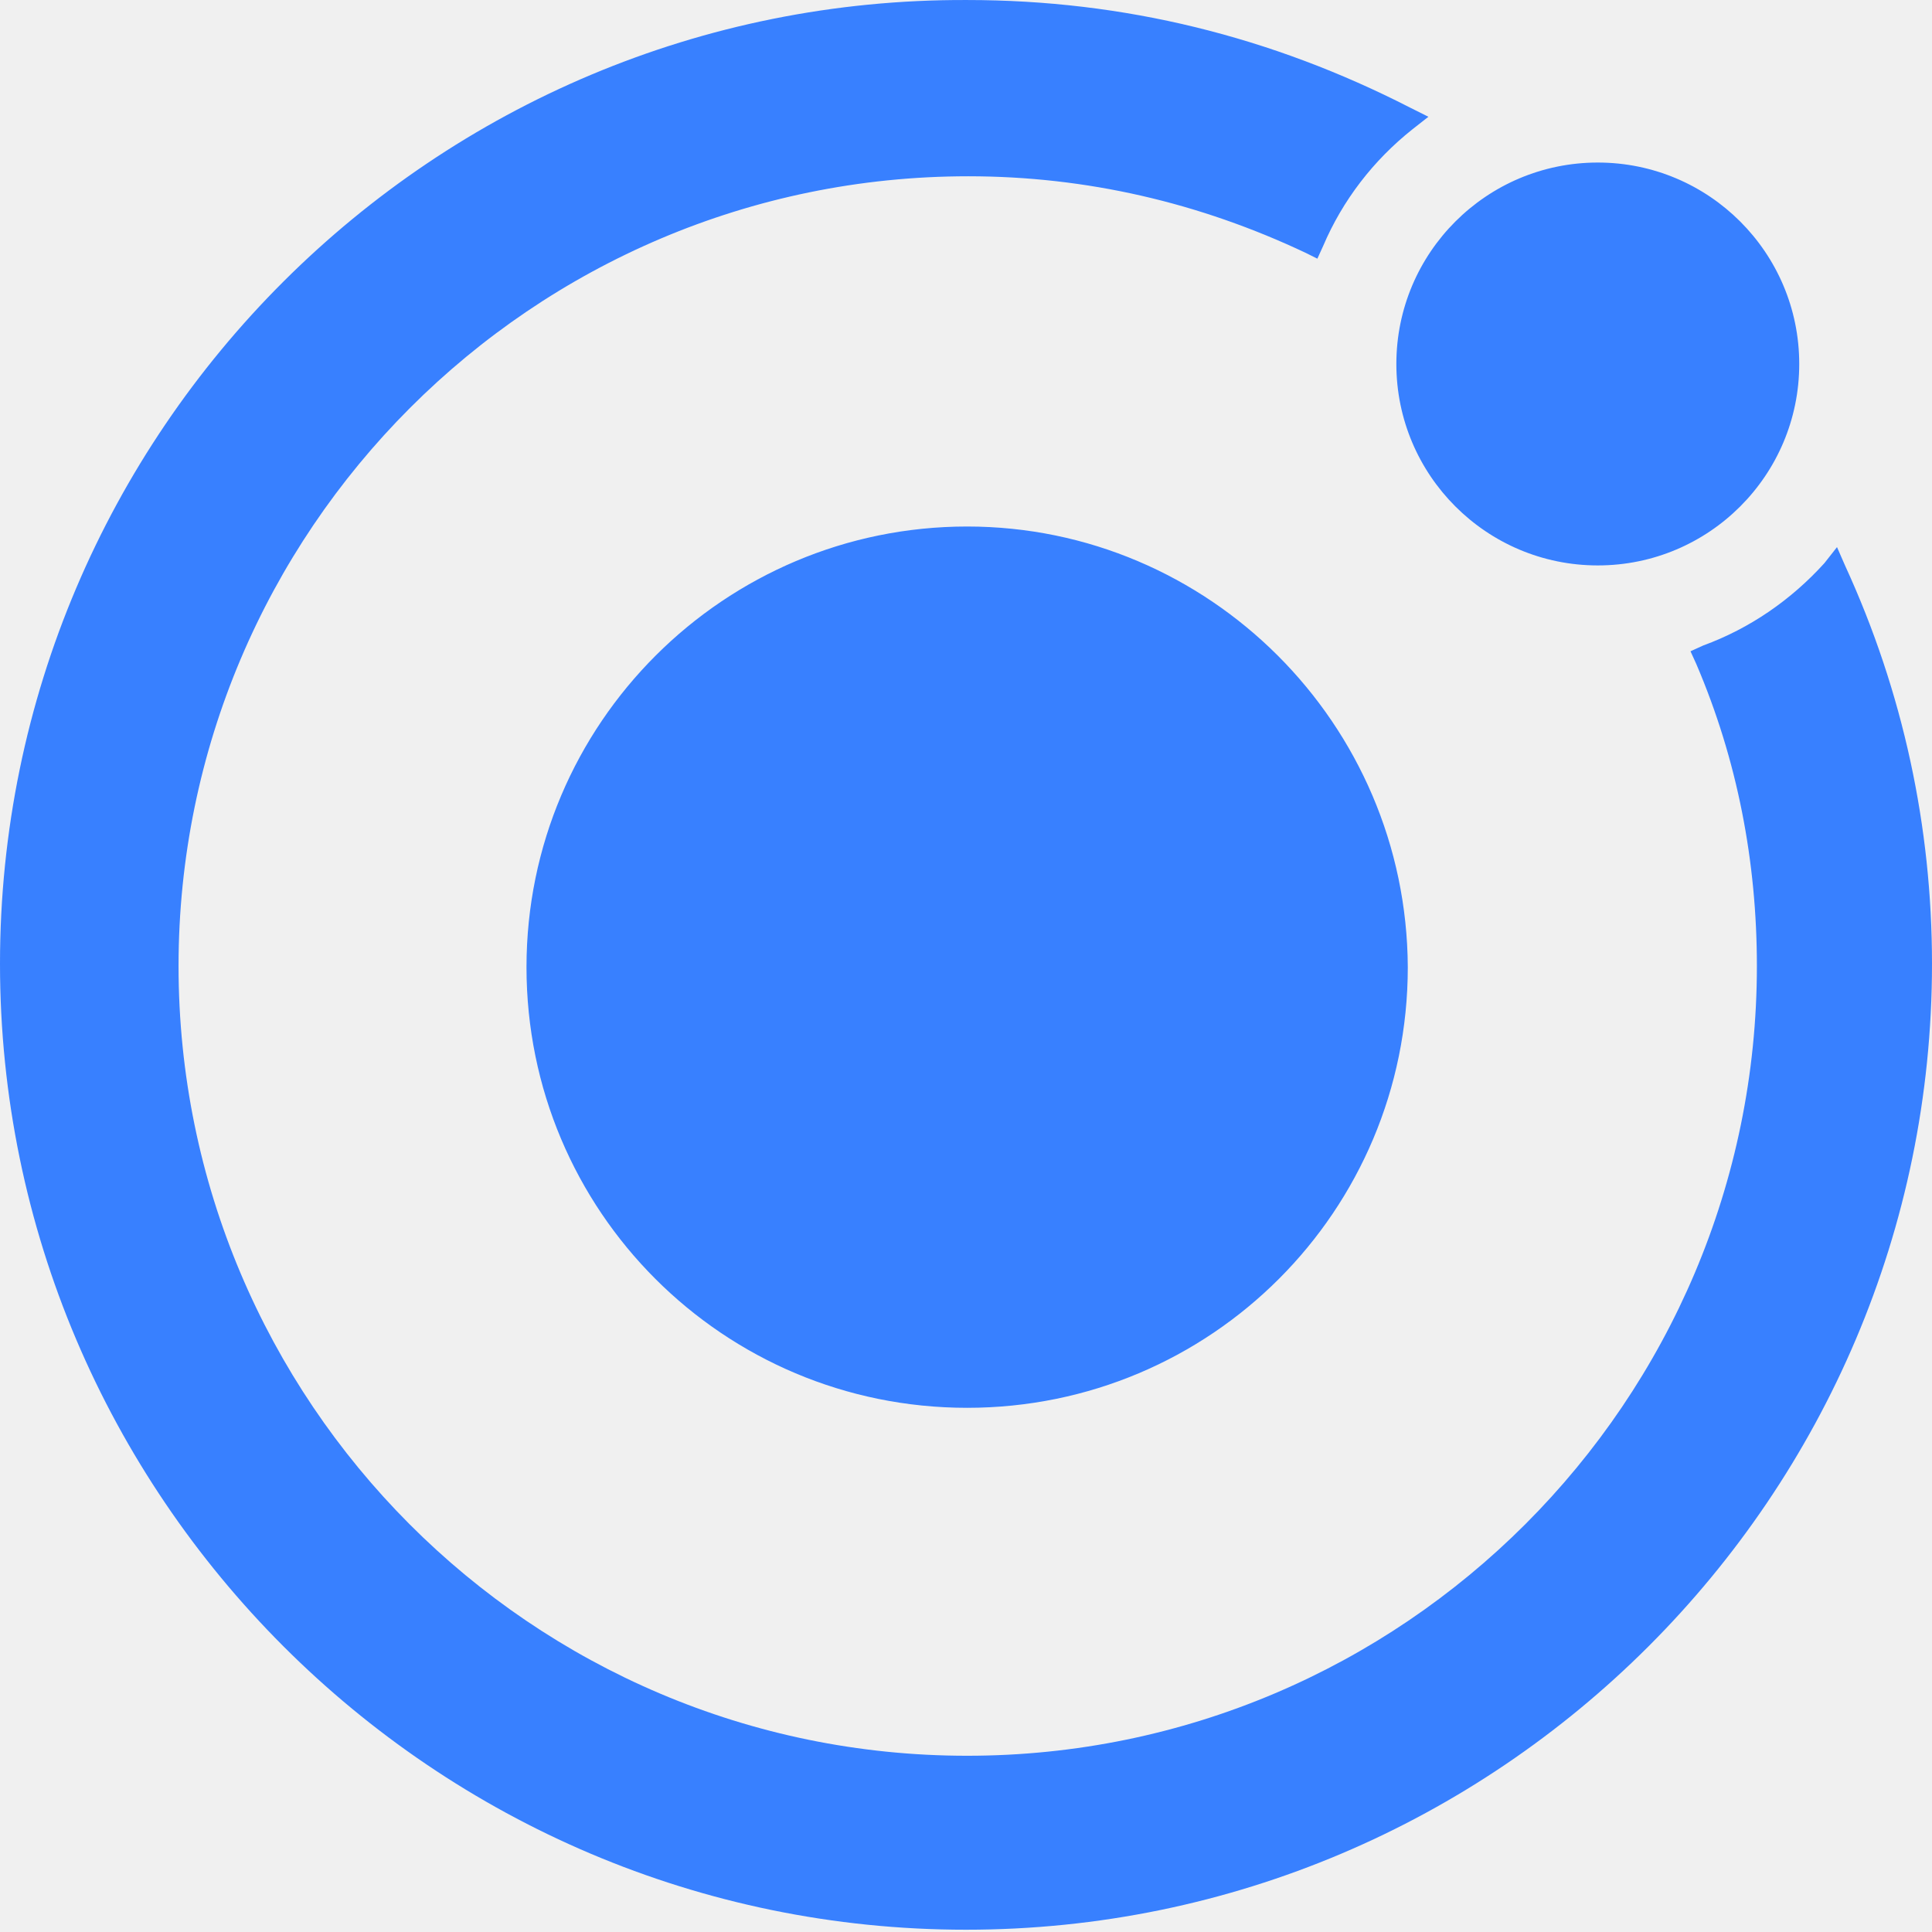
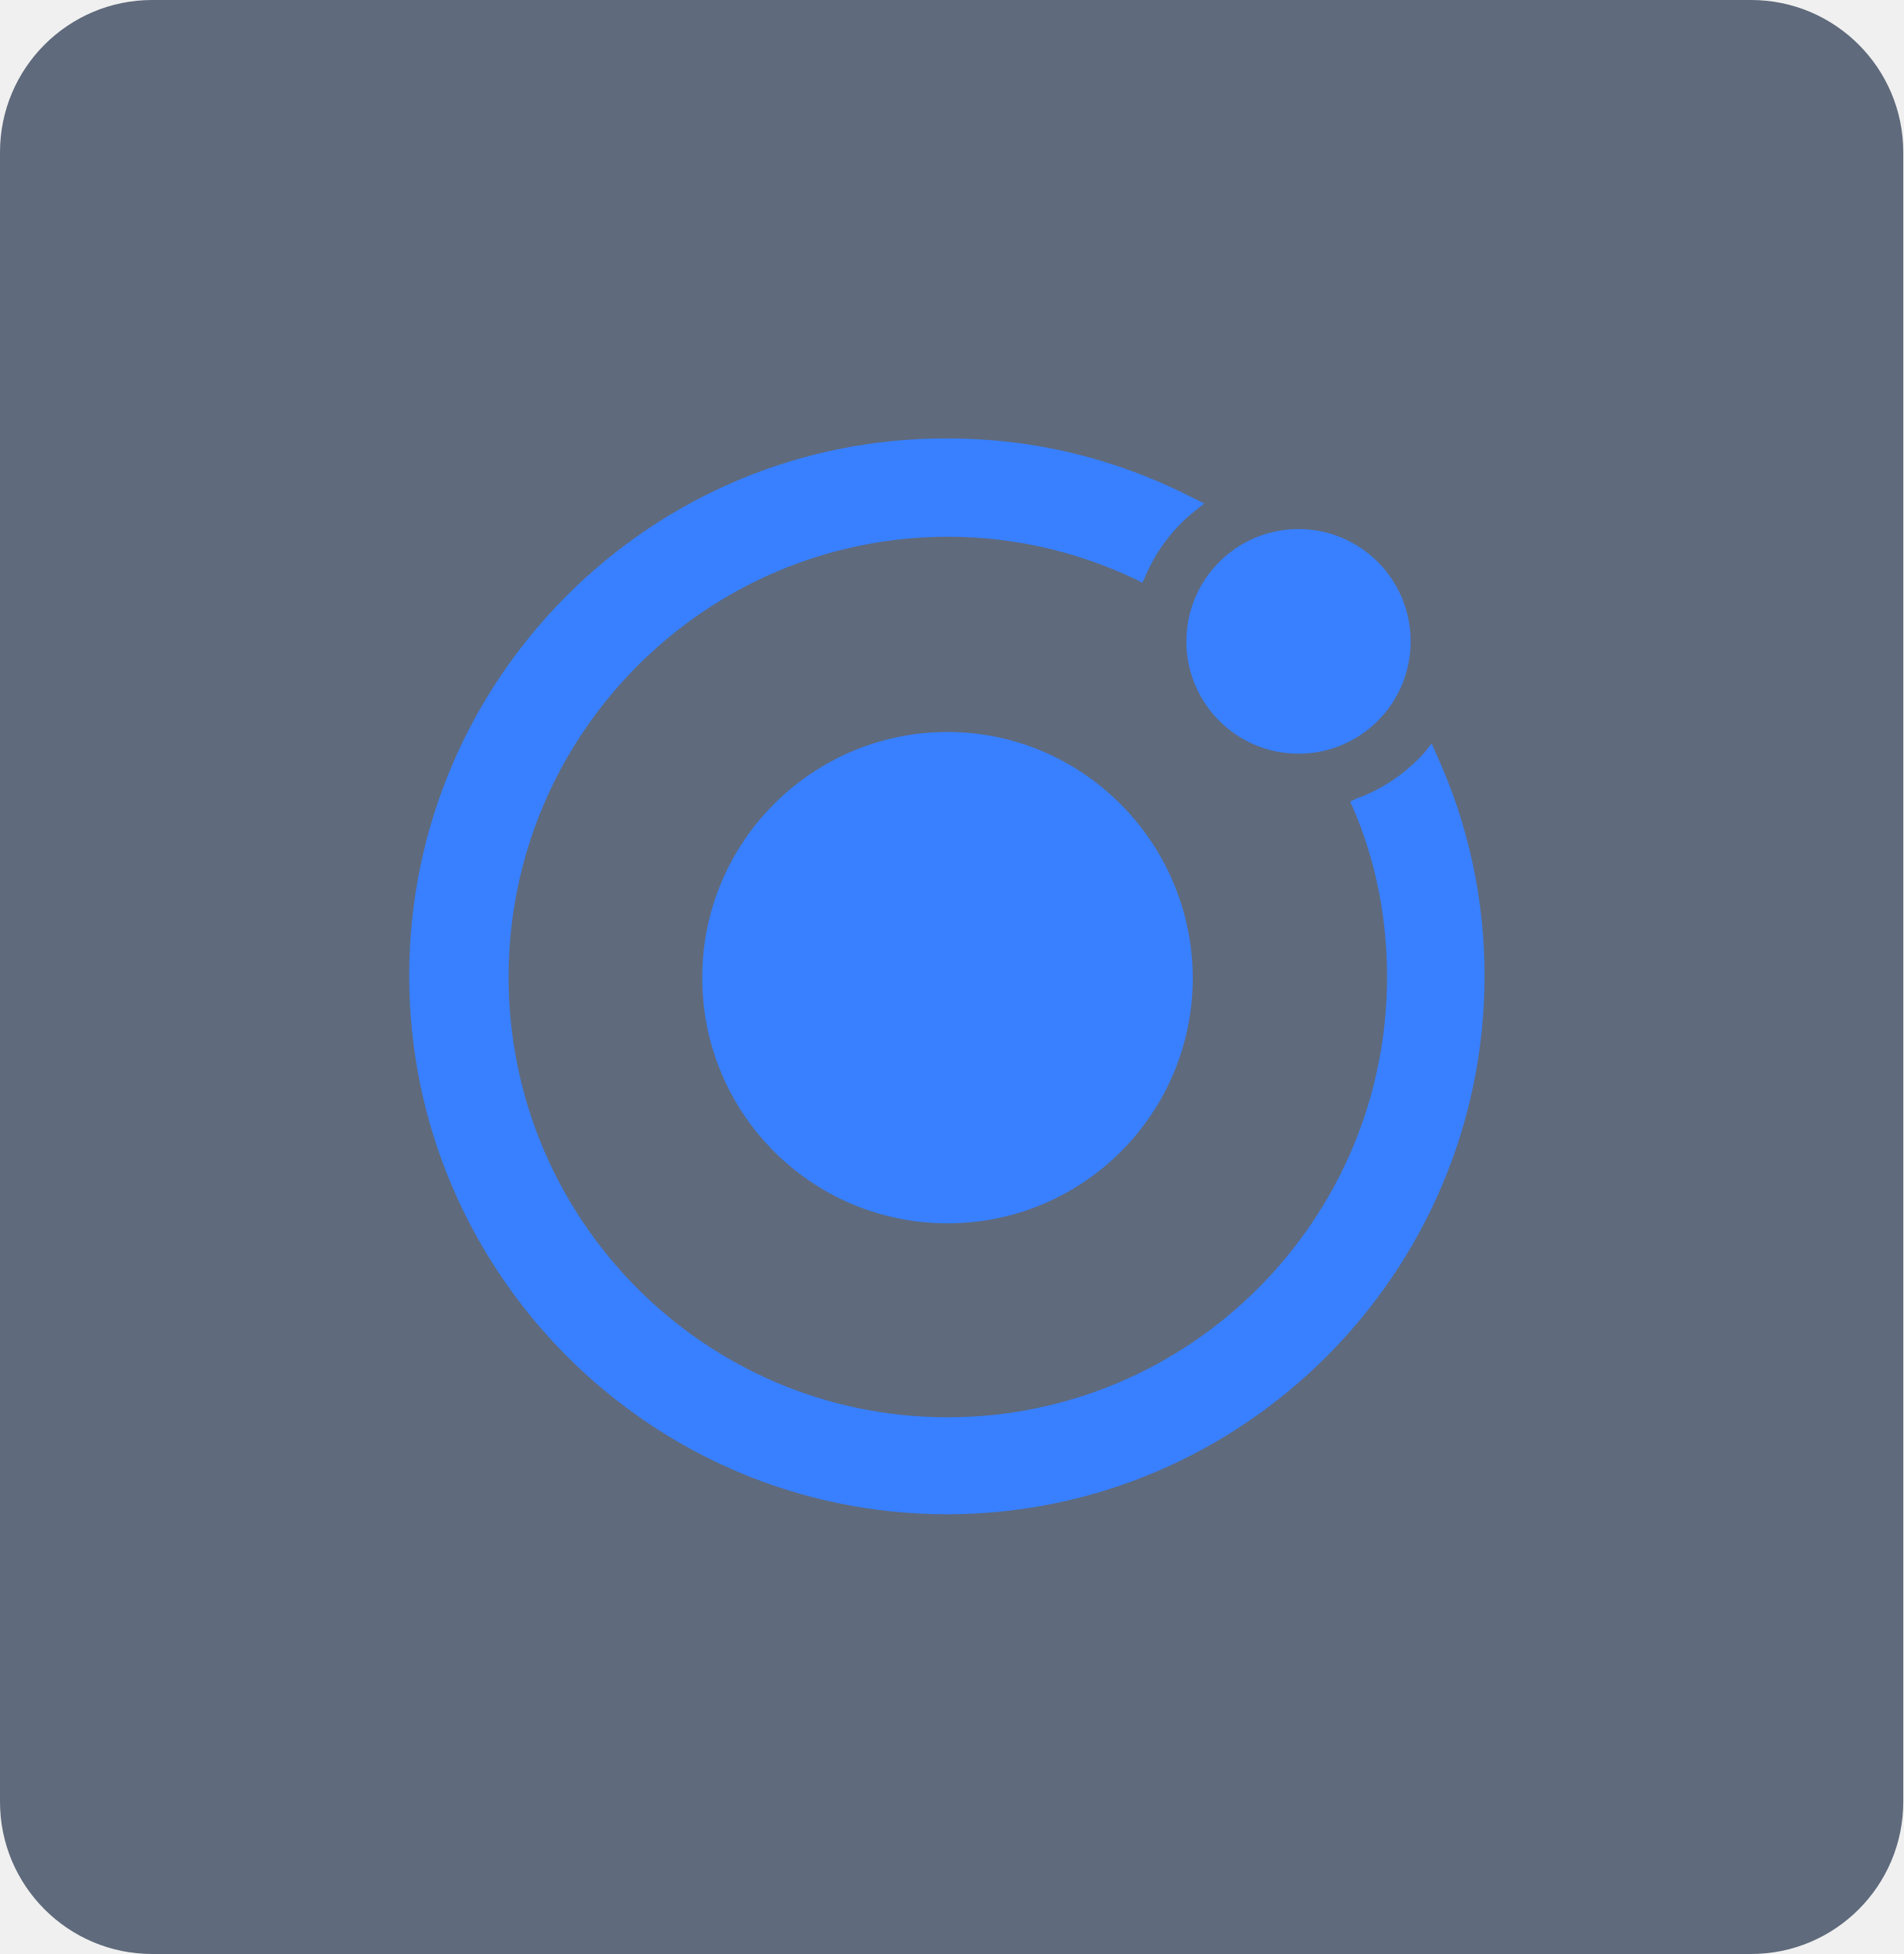
- <svg xmlns="http://www.w3.org/2000/svg" width="113" height="113" viewBox="0 0 113 113" fill="none">
-   <g clip-path="url(#clip0_0_281)">
-     <path d="M56.567 0.001C65.738 0.001 74.373 2.143 82.474 6.294L83.545 6.83L82.608 7.566C80.332 9.373 78.524 11.716 77.386 14.394L77.051 15.13L76.382 14.796C70.156 11.85 63.529 10.31 56.634 10.31C31.128 10.31 10.443 31.063 10.443 56.501C10.443 81.939 31.061 102.692 56.567 102.692C82.072 102.692 102.758 81.94 102.758 56.501C102.758 50.41 101.62 44.452 99.21 38.828L98.875 38.092L99.611 37.757C102.356 36.753 104.766 35.08 106.707 32.937L107.444 32L107.912 33.071C111.327 40.502 113 48.401 113 56.367C113 87.496 87.628 112.867 56.5 112.867C25.372 112.867 0 87.496 0 56.368C0 25.24 25.372 -0.132 56.567 0.001ZM56.567 30.795C70.692 30.795 82.273 42.309 82.34 56.568C82.34 70.827 70.826 82.341 56.567 82.341C42.308 82.341 30.794 70.827 30.794 56.568C30.794 42.309 42.375 30.795 56.567 30.795ZM93.453 9.507C99.96 9.507 105.235 14.782 105.235 21.289C105.235 27.796 99.96 33.071 93.453 33.071C86.946 33.071 81.671 27.796 81.671 21.289C81.671 14.782 86.946 9.507 93.453 9.507Z" fill="#3880FF" />
+ <svg xmlns="http://www.w3.org/2000/svg" width="150" height="154" viewBox="0 0 150 154" fill="none">
+   <path d="M0 12C0 5.373 5.373 0 12 0H138C144.627 0 150 5.373 150 12V142C150 148.627 144.627 154 138 154H12C5.373 154 0 148.627 0 142V12Z" fill="#22314A" fill-opacity="0.7" />
+   <g clip-path="url(#clip0_0_133)">
+     <path d="M74.675 34.556C81.554 34.556 88.03 36.166 94.106 39.284L94.909 39.687L94.206 40.24C92.499 41.598 91.143 43.358 90.29 45.369L90.039 45.922L89.537 45.671C84.867 43.458 79.897 42.302 74.725 42.302C55.596 42.302 40.082 57.891 40.082 77.001C40.082 96.111 55.546 111.7 74.675 111.7C93.804 111.7 109.318 96.111 109.318 77.001C109.318 72.425 108.465 67.949 106.657 63.724L106.406 63.171L106.958 62.92C109.017 62.166 110.825 60.909 112.28 59.299L112.833 58.595L113.184 59.4C115.745 64.982 117 70.916 117 76.9C117 100.285 97.971 119.344 74.625 119.344C51.279 119.344 32.25 100.285 32.25 76.901C32.25 53.517 51.279 34.457 74.675 34.556ZM74.675 57.69C85.269 57.69 93.955 66.34 94.005 77.051C94.005 87.763 85.369 96.413 74.675 96.413C63.981 96.413 55.345 87.763 55.345 77.051C55.345 66.34 64.031 57.69 74.675 57.69ZM102.34 41.698C107.22 41.698 111.176 45.661 111.176 50.549C111.176 55.437 107.22 59.4 102.34 59.4C97.459 59.4 93.503 55.437 93.503 50.549C93.503 45.661 97.459 41.698 102.34 41.698Z" fill="#3880FF" />
  </g>
  <defs>
-     <clipPath id="clip0_0_281">
-       <rect width="113" height="113" fill="white" />
+     <clipPath id="clip0_0_133">
+       <rect width="84.75" height="84.888" fill="white" transform="translate(32.25 34.5562)" />
    </clipPath>
  </defs>
</svg>
